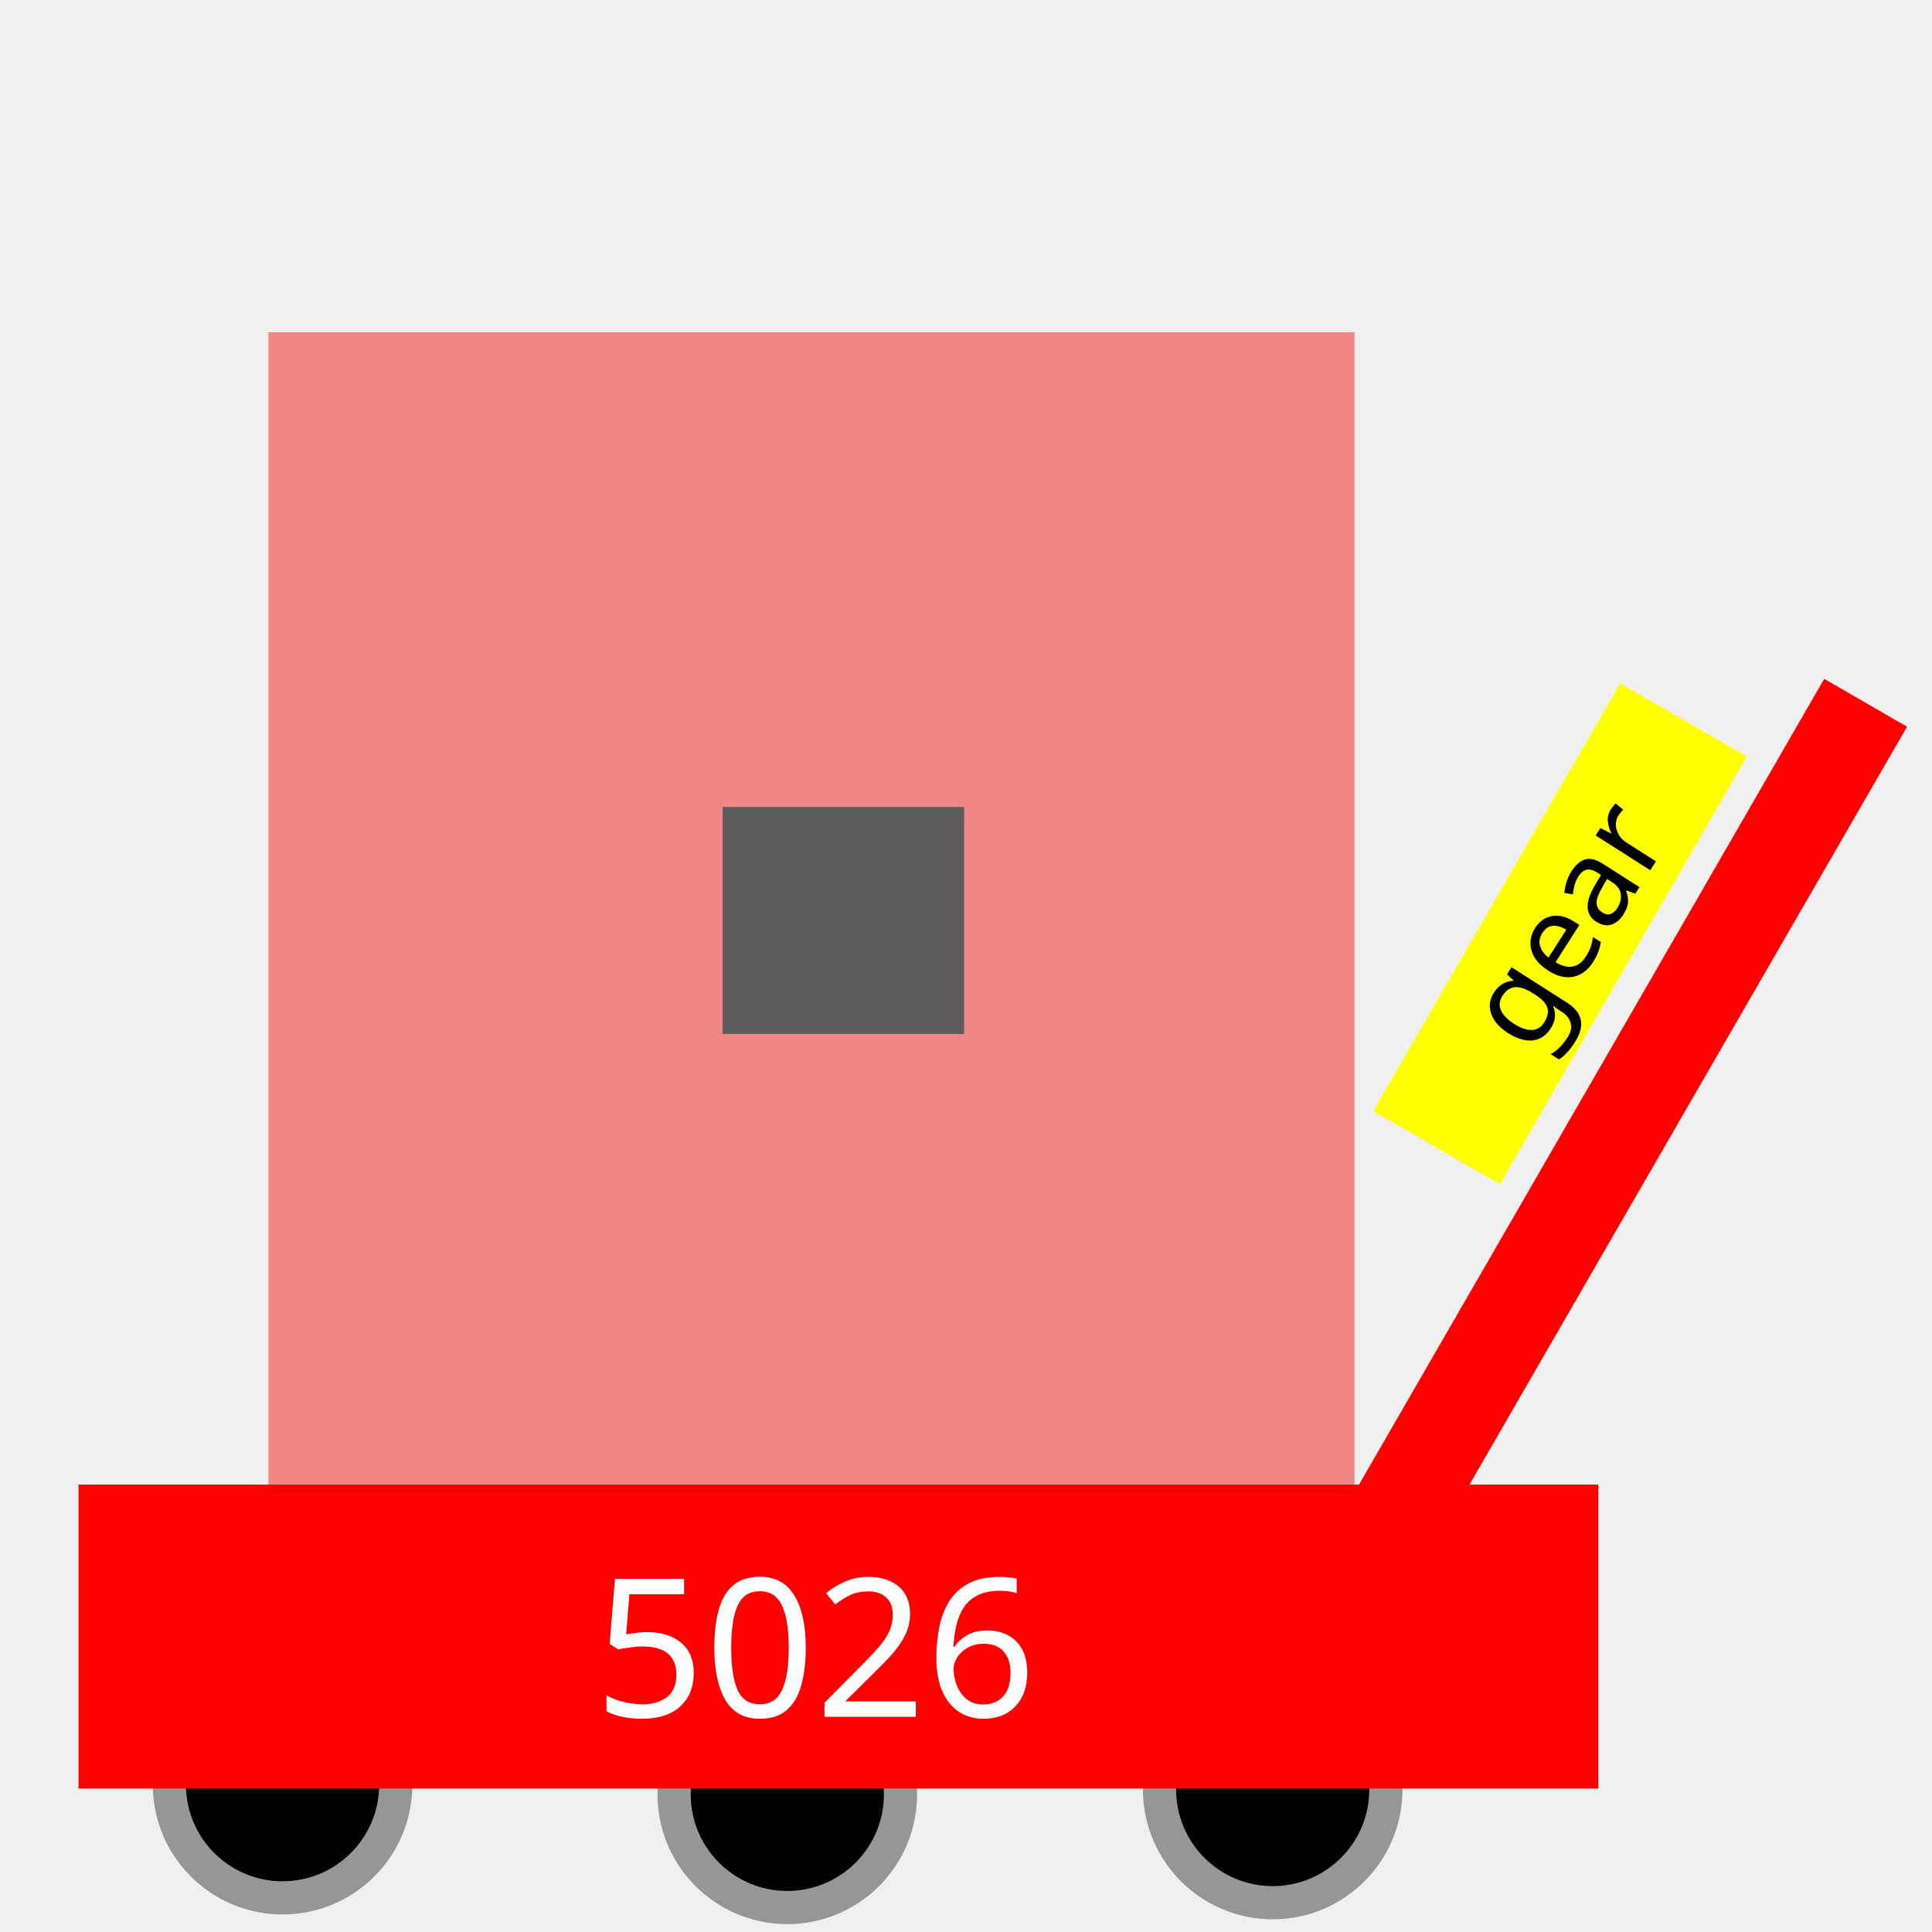
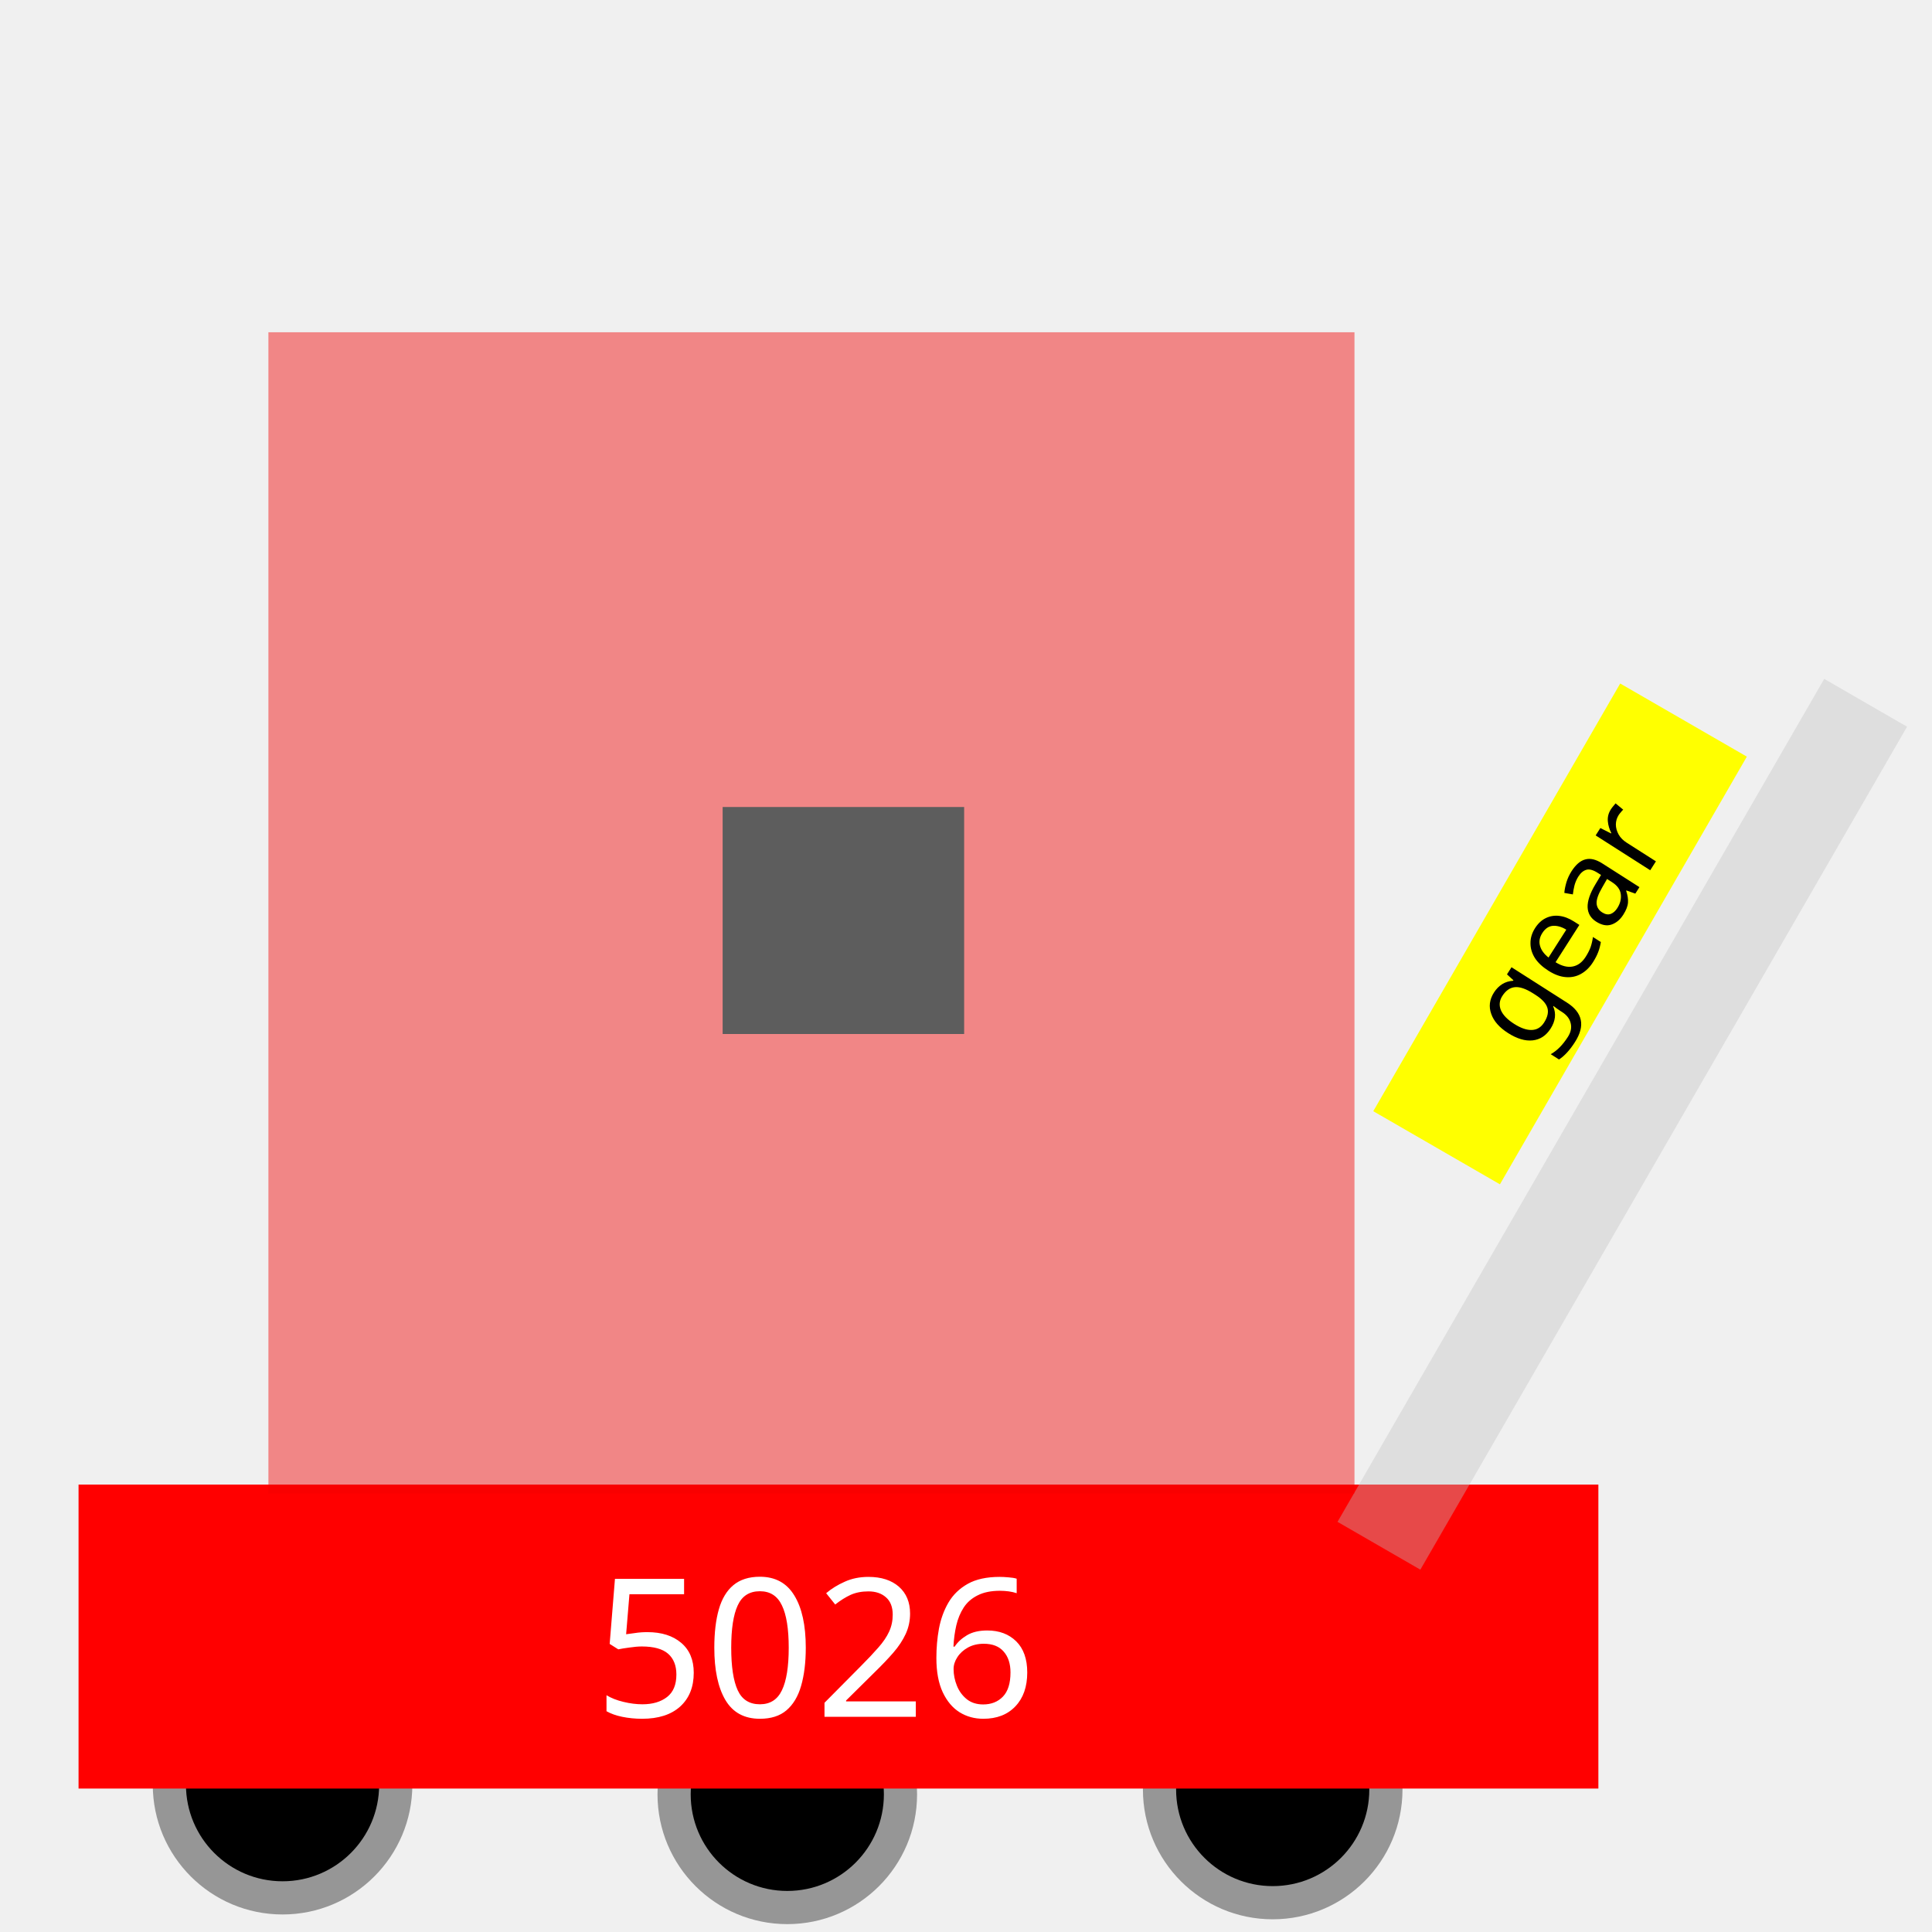
<svg xmlns="http://www.w3.org/2000/svg" width="213.333" height="213.333" viewBox="0 0 200 200" id="side-diagram" version="1.1">
  <defs id="defs4" />
  <g id="layer1" transform="translate(0,-852.3622)">
    <g id="body">
      <g transform="translate(81.5,1038.112)" id="wheel1-6">
        <circle r="13.435" cy="0" cx="0" id="path4172-2" style="fill:#969696;fill-opacity:1;stroke:none" />
        <circle r="10" cy="0" cx="0" id="path4176-6" style="fill:#000000;fill-opacity:1;stroke:none" />
      </g>
      <g transform="translate(131.75,1037.612)" id="wheel1-8">
        <circle r="13.435" cy="0" cx="0" id="path4172-1" style="fill:#969696;fill-opacity:1;stroke:none" />
        <circle r="10" cy="0" cx="0" id="path4176-9" style="fill:#000000;fill-opacity:1;stroke:none" />
      </g>
      <g transform="translate(29.25,1037.112)" id="wheel1">
        <circle r="13.435" cy="0" cx="0" id="path4172" style="fill:#969696;fill-opacity:1;stroke:none" />
        <circle r="10" cy="0" cx="0" id="path4176" style="fill:#000000;fill-opacity:1;stroke:none" />
      </g>
      <rect y="1006.047" x="8.132" height="31.466" width="157.331" id="bumper" style="fill:#ff0000;fill-opacity:1;stroke:none" />
      <text id="text4142" y="1030.088" x="61.518" style="font-style:normal;font-weight:normal;line-height:0%;font-family:sans-serif;letter-spacing:0px;word-spacing:0px;fill:#ffffff;fill-opacity:1;stroke:none;stroke-width:1px;stroke-linecap:butt;stroke-linejoin:miter;stroke-opacity:1" xml:space="preserve">
        <tspan y="1030.088" x="61.518" id="tspan4144" style="font-size:20px;line-height:1.25">5026</tspan>
      </text>
    </g>
-     <rect style="fill:#ff0000;fill-opacity:1;stroke:none" id="gear-bucket" width="9.9" height="100.763" x="624.862" y="704.609" ry="0" transform="rotate(30)" />
-     <g id="eboard" transform="translate(27.785,886.7581)">
-       <rect y="0" x="0" height="120.208" width="112.43" id="rect4136" style="fill:#f10000;fill-opacity:0.444;stroke:none" />
-       <rect y="49.144" x="47.023" height="23.5" width="25" id="rect4256" style="fill:#5d5d5d;fill-opacity:1;stroke:none" />
-     </g>
-     <g id="g3702" style="visibility:visible" transform="translate(3.28125,-6.09375)">
+     <g id="g3702" transform="translate(3.28125,-6.09375)">
      <rect transform="rotate(30)" y="722.502" x="607.017" height="51.122" width="15.138" id="gear-block" style="fill:#ffff00;fill-opacity:1;stroke:none" />
      <text id="text3697" y="651.506" x="-732.283" style="font-style:normal;font-variant:normal;font-weight:normal;font-stretch:normal;font-size:12.5px;line-height:1.25;font-family:sans-serif;-inkscape-font-specification:'sans-serif, Normal';font-variant-ligatures:normal;font-variant-caps:normal;font-variant-numeric:normal;font-feature-settings:normal;text-align:start;letter-spacing:0px;word-spacing:0px;writing-mode:lr-tb;text-anchor:start;fill:#000000;fill-opacity:1;stroke:none;stroke-width:0.938" xml:space="preserve" transform="rotate(-57.45601)">
        <tspan style="font-style:normal;font-variant:normal;font-weight:normal;font-stretch:normal;font-size:12.5px;font-family:sans-serif;-inkscape-font-specification:'sans-serif, Normal';font-variant-ligatures:normal;font-variant-caps:normal;font-variant-numeric:normal;font-feature-settings:normal;text-align:start;writing-mode:lr-tb;text-anchor:start;stroke-width:0.938" y="651.506" x="-732.283" id="tspan3695">gear</tspan>
      </text>
    </g>
+     <rect style="fill:#c1c0c0;fill-opacity:0.381;stroke:none" id="gear-bucket" width="9.9" height="100.763" x="624.862" y="704.609" ry="0" transform="rotate(30)" />
+     <g id="eboard" transform="translate(27.785,886.7581)">
+       <rect y="0" x="0" height="120.208" width="112.43" id="rect4136" style="fill:#f10000;fill-opacity:0.444;stroke:none" />
+       <rect y="49.144" x="47.023" height="23.5" width="25" id="rect4256" style="fill:#5d5d5d;fill-opacity:1;stroke:none" />
+     </g>
  </g>
</svg>
